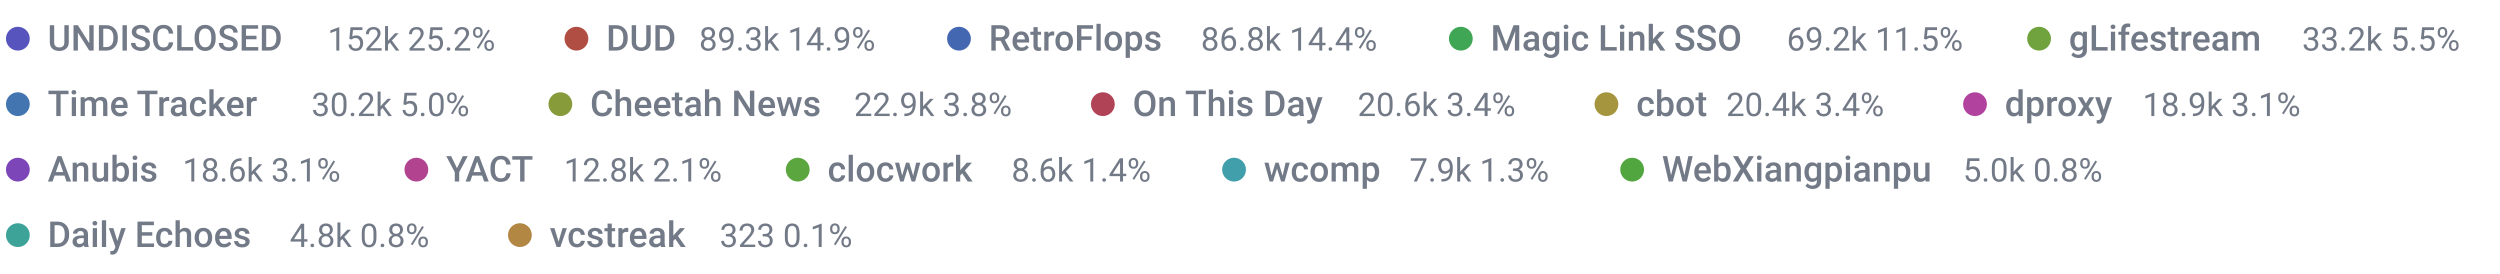
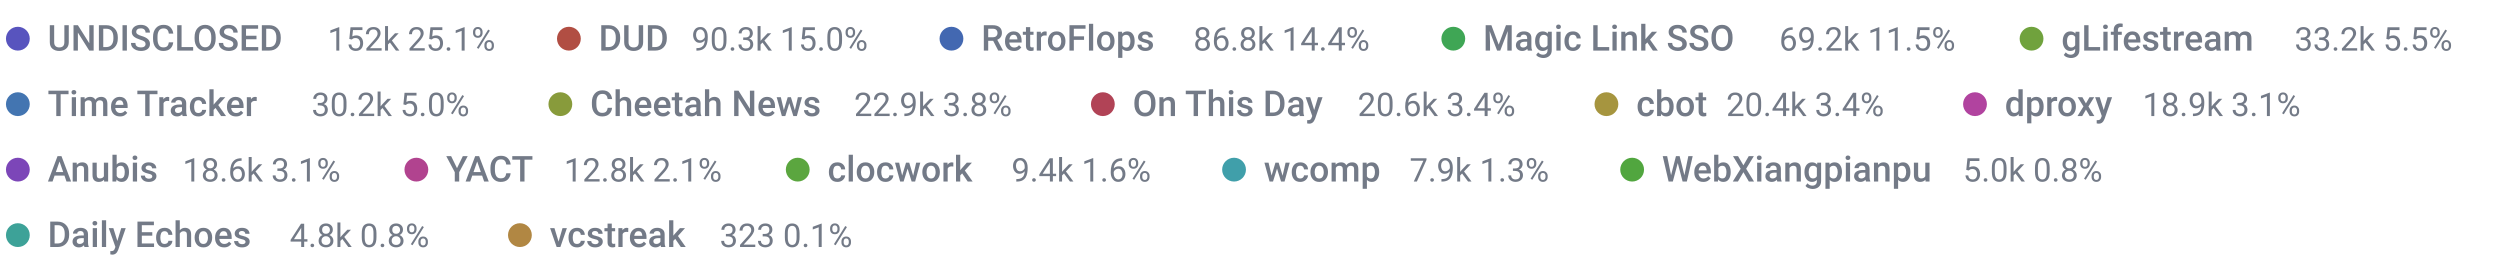
<svg xmlns="http://www.w3.org/2000/svg" width="840" height="92" viewBox="0 0 840 92" role="img" aria-label="Lines of code by project: UNDISCLOSED, DUD, RetroFlops, Magic Link SSO, gLifestream, Time Tracker">
  <style>
    .neutral { fill: #737a87; }
    .neutral-track { fill: #8b929e; }
    .l0 { fill: #5854be; }
    .l1 { fill: #b14e43; }
    .l2 { fill: #4368b1; }
    .l3 { fill: #3fa655; }
    .l4 { fill: #70a23d; }
    .l5 { fill: #4375b1; }
    .l6 { fill: #889b3b; }
    .l7 { fill: #b14356; }
    .l8 { fill: #a6953f; }
    .l9 { fill: #b1439f; }
    .l10 { fill: #7c46b8; }
    .l11 { fill: #b1438f; }
    .l12 { fill: #5ba63f; }
    .l13 { fill: #409faa; }
    .l14 { fill: #51a63f; }
    .l15 { fill: #3da298; }
    .l16 { fill: #b18743; }
</style>
  <circle class="l0" cx="6" cy="13" r="4" fill="#5854be" />
  <text x="16" y="17" class="neutral" fill="#737a87" font-family="-apple-system,BlinkMacSystemFont,'Segoe UI',Roboto,Helvetica,Arial,sans-serif" font-size="12" font-weight="500" text-anchor="start">UNDISCLOSED</text>
-   <text x="110.08" y="17" class="neutral" fill="#737a87" font-family="-apple-system,BlinkMacSystemFont,'Segoe UI',Roboto,Helvetica,Arial,sans-serif" font-size="11" font-weight="400" text-anchor="start">152k  25.2%</text>
-   <circle class="l1" cx="193.68" cy="13" r="4" fill="#b14e43" />
-   <text x="203.68" y="17" class="neutral" fill="#737a87" font-family="-apple-system,BlinkMacSystemFont,'Segoe UI',Roboto,Helvetica,Arial,sans-serif" font-size="12" font-weight="500" text-anchor="start">DUD</text>
-   <text x="234.88" y="17" class="neutral" fill="#737a87" font-family="-apple-system,BlinkMacSystemFont,'Segoe UI',Roboto,Helvetica,Arial,sans-serif" font-size="11" font-weight="400" text-anchor="start">89.3k  14.9%</text>
-   <circle class="l2" cx="322.22" cy="13" r="4" fill="#4368b1" />
-   <text x="332.22" y="17" class="neutral" fill="#737a87" font-family="-apple-system,BlinkMacSystemFont,'Segoe UI',Roboto,Helvetica,Arial,sans-serif" font-size="12" font-weight="500" text-anchor="start">RetroFlops</text>
-   <text x="403.5" y="17" class="neutral" fill="#737a87" font-family="-apple-system,BlinkMacSystemFont,'Segoe UI',Roboto,Helvetica,Arial,sans-serif" font-size="11" font-weight="400" text-anchor="start">86.8k  14.4%</text>
-   <circle class="l3" cx="490.84" cy="13" r="4" fill="#3fa655" />
-   <text x="500.84" y="17" class="neutral" fill="#737a87" font-family="-apple-system,BlinkMacSystemFont,'Segoe UI',Roboto,Helvetica,Arial,sans-serif" font-size="12" font-weight="500" text-anchor="start">Magic Link SSO</text>
-   <text x="600.32" y="17" class="neutral" fill="#737a87" font-family="-apple-system,BlinkMacSystemFont,'Segoe UI',Roboto,Helvetica,Arial,sans-serif" font-size="11" font-weight="400" text-anchor="start">69.2k  11.5%</text>
-   <circle class="l4" cx="685.13" cy="13" r="4" fill="#70a23d" />
-   <text x="695.13" y="17" class="neutral" fill="#737a87" font-family="-apple-system,BlinkMacSystemFont,'Segoe UI',Roboto,Helvetica,Arial,sans-serif" font-size="12" font-weight="500" text-anchor="start">gLifestream</text>
-   <text x="773.49" y="17" class="neutral" fill="#737a87" font-family="-apple-system,BlinkMacSystemFont,'Segoe UI',Roboto,Helvetica,Arial,sans-serif" font-size="11" font-weight="400" text-anchor="start">33.2k  5.5%</text>
+   <text x="110.08" y="17" class="neutral" fill="#737a87" font-family="-apple-system,BlinkMacSystemFont,'Segoe UI',Roboto,Helvetica,Arial,sans-serif" font-size="11" font-weight="400" text-anchor="start">152k  25.1%</text>
+   <circle class="l1" cx="191.15" cy="13" r="4" fill="#b14e43" />
+   <text x="201.15" y="17" class="neutral" fill="#737a87" font-family="-apple-system,BlinkMacSystemFont,'Segoe UI',Roboto,Helvetica,Arial,sans-serif" font-size="12" font-weight="500" text-anchor="start">DUD</text>
+   <text x="232.35" y="17" class="neutral" fill="#737a87" font-family="-apple-system,BlinkMacSystemFont,'Segoe UI',Roboto,Helvetica,Arial,sans-serif" font-size="11" font-weight="400" text-anchor="start">90.3k  15.0%</text>
+   <circle class="l2" cx="319.69" cy="13" r="4" fill="#4368b1" />
+   <text x="329.69" y="17" class="neutral" fill="#737a87" font-family="-apple-system,BlinkMacSystemFont,'Segoe UI',Roboto,Helvetica,Arial,sans-serif" font-size="12" font-weight="500" text-anchor="start">RetroFlops</text>
+   <text x="400.97" y="17" class="neutral" fill="#737a87" font-family="-apple-system,BlinkMacSystemFont,'Segoe UI',Roboto,Helvetica,Arial,sans-serif" font-size="11" font-weight="400" text-anchor="start">86.8k  14.4%</text>
+   <circle class="l3" cx="488.31" cy="13" r="4" fill="#3fa655" />
+   <text x="498.31" y="17" class="neutral" fill="#737a87" font-family="-apple-system,BlinkMacSystemFont,'Segoe UI',Roboto,Helvetica,Arial,sans-serif" font-size="12" font-weight="500" text-anchor="start">Magic Link SSO</text>
+   <text x="597.79" y="17" class="neutral" fill="#737a87" font-family="-apple-system,BlinkMacSystemFont,'Segoe UI',Roboto,Helvetica,Arial,sans-serif" font-size="11" font-weight="400" text-anchor="start">69.2k  11.5%</text>
+   <circle class="l4" cx="682.6" cy="13" r="4" fill="#70a23d" />
+   <text x="692.6" y="17" class="neutral" fill="#737a87" font-family="-apple-system,BlinkMacSystemFont,'Segoe UI',Roboto,Helvetica,Arial,sans-serif" font-size="12" font-weight="500" text-anchor="start">gLifestream</text>
+   <text x="770.96" y="17" class="neutral" fill="#737a87" font-family="-apple-system,BlinkMacSystemFont,'Segoe UI',Roboto,Helvetica,Arial,sans-serif" font-size="11" font-weight="400" text-anchor="start">33.2k  5.5%</text>
  <circle class="l5" cx="6" cy="35" r="4" fill="#4375b1" />
  <text x="16" y="39" class="neutral" fill="#737a87" font-family="-apple-system,BlinkMacSystemFont,'Segoe UI',Roboto,Helvetica,Arial,sans-serif" font-size="12" font-weight="500" text-anchor="start">Time Tracker</text>
  <text x="104.68" y="39" class="neutral" fill="#737a87" font-family="-apple-system,BlinkMacSystemFont,'Segoe UI',Roboto,Helvetica,Arial,sans-serif" font-size="11" font-weight="400" text-anchor="start">30.2k  5.0%</text>
  <circle class="l6" cx="188.28" cy="35" r="4" fill="#889b3b" />
  <text x="198.28" y="39" class="neutral" fill="#737a87" font-family="-apple-system,BlinkMacSystemFont,'Segoe UI',Roboto,Helvetica,Arial,sans-serif" font-size="12" font-weight="500" text-anchor="start">Cheetah News</text>
  <text x="286.96" y="39" class="neutral" fill="#737a87" font-family="-apple-system,BlinkMacSystemFont,'Segoe UI',Roboto,Helvetica,Arial,sans-serif" font-size="11" font-weight="400" text-anchor="start">22.9k  3.8%</text>
  <circle class="l7" cx="370.56" cy="35" r="4" fill="#b14356" />
  <text x="380.56" y="39" class="neutral" fill="#737a87" font-family="-apple-system,BlinkMacSystemFont,'Segoe UI',Roboto,Helvetica,Arial,sans-serif" font-size="12" font-weight="500" text-anchor="start">On This Day</text>
  <text x="456.16" y="39" class="neutral" fill="#737a87" font-family="-apple-system,BlinkMacSystemFont,'Segoe UI',Roboto,Helvetica,Arial,sans-serif" font-size="11" font-weight="400" text-anchor="start">20.6k  3.4%</text>
  <circle class="l8" cx="539.76" cy="35" r="4" fill="#a6953f" />
  <text x="549.76" y="39" class="neutral" fill="#737a87" font-family="-apple-system,BlinkMacSystemFont,'Segoe UI',Roboto,Helvetica,Arial,sans-serif" font-size="12" font-weight="500" text-anchor="start">cbot</text>
  <text x="580" y="39" class="neutral" fill="#737a87" font-family="-apple-system,BlinkMacSystemFont,'Segoe UI',Roboto,Helvetica,Arial,sans-serif" font-size="11" font-weight="400" text-anchor="start">20.4k  3.4%</text>
  <circle class="l9" cx="663.6" cy="35" r="4" fill="#b1439f" />
  <text x="673.6" y="39" class="neutral" fill="#737a87" font-family="-apple-system,BlinkMacSystemFont,'Segoe UI',Roboto,Helvetica,Arial,sans-serif" font-size="12" font-weight="500" text-anchor="start">dproxy</text>
  <text x="719.92" y="39" class="neutral" fill="#737a87" font-family="-apple-system,BlinkMacSystemFont,'Segoe UI',Roboto,Helvetica,Arial,sans-serif" font-size="11" font-weight="400" text-anchor="start">18.9k  3.1%</text>
  <circle class="l10" cx="6" cy="57" r="4" fill="#7c46b8" />
  <text x="16" y="61" class="neutral" fill="#737a87" font-family="-apple-system,BlinkMacSystemFont,'Segoe UI',Roboto,Helvetica,Arial,sans-serif" font-size="12" font-weight="500" text-anchor="start">Anubis</text>
  <text x="61.36" y="61" class="neutral" fill="#737a87" font-family="-apple-system,BlinkMacSystemFont,'Segoe UI',Roboto,Helvetica,Arial,sans-serif" font-size="11" font-weight="400" text-anchor="start">18.6k  3.1%</text>
  <circle class="l11" cx="139.9" cy="57" r="4" fill="#b1438f" />
  <text x="149.9" y="61" class="neutral" fill="#737a87" font-family="-apple-system,BlinkMacSystemFont,'Segoe UI',Roboto,Helvetica,Arial,sans-serif" font-size="12" font-weight="500" text-anchor="start">YACT</text>
  <text x="189.5" y="61" class="neutral" fill="#737a87" font-family="-apple-system,BlinkMacSystemFont,'Segoe UI',Roboto,Helvetica,Arial,sans-serif" font-size="11" font-weight="400" text-anchor="start">12.8k  2.1%</text>
  <circle class="l12" cx="268.04" cy="57" r="4" fill="#5ba63f" />
  <text x="278.04" y="61" class="neutral" fill="#737a87" font-family="-apple-system,BlinkMacSystemFont,'Segoe UI',Roboto,Helvetica,Arial,sans-serif" font-size="12" font-weight="500" text-anchor="start">clocwork</text>
-   <text x="339.84" y="61" class="neutral" fill="#737a87" font-family="-apple-system,BlinkMacSystemFont,'Segoe UI',Roboto,Helvetica,Arial,sans-serif" font-size="11" font-weight="400" text-anchor="start">8.6k  1.4%</text>
+   <text x="339.84" y="61" class="neutral" fill="#737a87" font-family="-apple-system,BlinkMacSystemFont,'Segoe UI',Roboto,Helvetica,Arial,sans-serif" font-size="11" font-weight="400" text-anchor="start">9.4k  1.6%</text>
  <circle class="l13" cx="414.64" cy="57" r="4" fill="#409faa" />
  <text x="424.64" y="61" class="neutral" fill="#737a87" font-family="-apple-system,BlinkMacSystemFont,'Segoe UI',Roboto,Helvetica,Arial,sans-serif" font-size="12" font-weight="500" text-anchor="start">wcomp</text>
  <text x="473.6" y="61" class="neutral" fill="#737a87" font-family="-apple-system,BlinkMacSystemFont,'Segoe UI',Roboto,Helvetica,Arial,sans-serif" font-size="11" font-weight="400" text-anchor="start">7.9k  1.3%</text>
  <circle class="l14" cx="548.4" cy="57" r="4" fill="#51a63f" />
  <text x="558.4" y="61" class="neutral" fill="#737a87" font-family="-apple-system,BlinkMacSystemFont,'Segoe UI',Roboto,Helvetica,Arial,sans-serif" font-size="12" font-weight="500" text-anchor="start">WebXiangpianpu</text>
  <text x="659.56" y="61" class="neutral" fill="#737a87" font-family="-apple-system,BlinkMacSystemFont,'Segoe UI',Roboto,Helvetica,Arial,sans-serif" font-size="11" font-weight="400" text-anchor="start">5.0k  0.8%</text>
  <circle class="l15" cx="6" cy="79" r="4" fill="#3da298" />
  <text x="16" y="83" class="neutral" fill="#737a87" font-family="-apple-system,BlinkMacSystemFont,'Segoe UI',Roboto,Helvetica,Arial,sans-serif" font-size="12" font-weight="500" text-anchor="start">Daily Echoes</text>
  <text x="97.36" y="83" class="neutral" fill="#737a87" font-family="-apple-system,BlinkMacSystemFont,'Segoe UI',Roboto,Helvetica,Arial,sans-serif" font-size="11" font-weight="400" text-anchor="start">4.8k  0.8%</text>
  <circle class="l16" cx="174.69" cy="79" r="4" fill="#b18743" />
  <text x="184.69" y="83" class="neutral" fill="#737a87" font-family="-apple-system,BlinkMacSystemFont,'Segoe UI',Roboto,Helvetica,Arial,sans-serif" font-size="12" font-weight="500" text-anchor="start">vcstreak</text>
  <text x="241.81" y="83" class="neutral" fill="#737a87" font-family="-apple-system,BlinkMacSystemFont,'Segoe UI',Roboto,Helvetica,Arial,sans-serif" font-size="11" font-weight="400" text-anchor="start">323  0.1%</text>
</svg>
